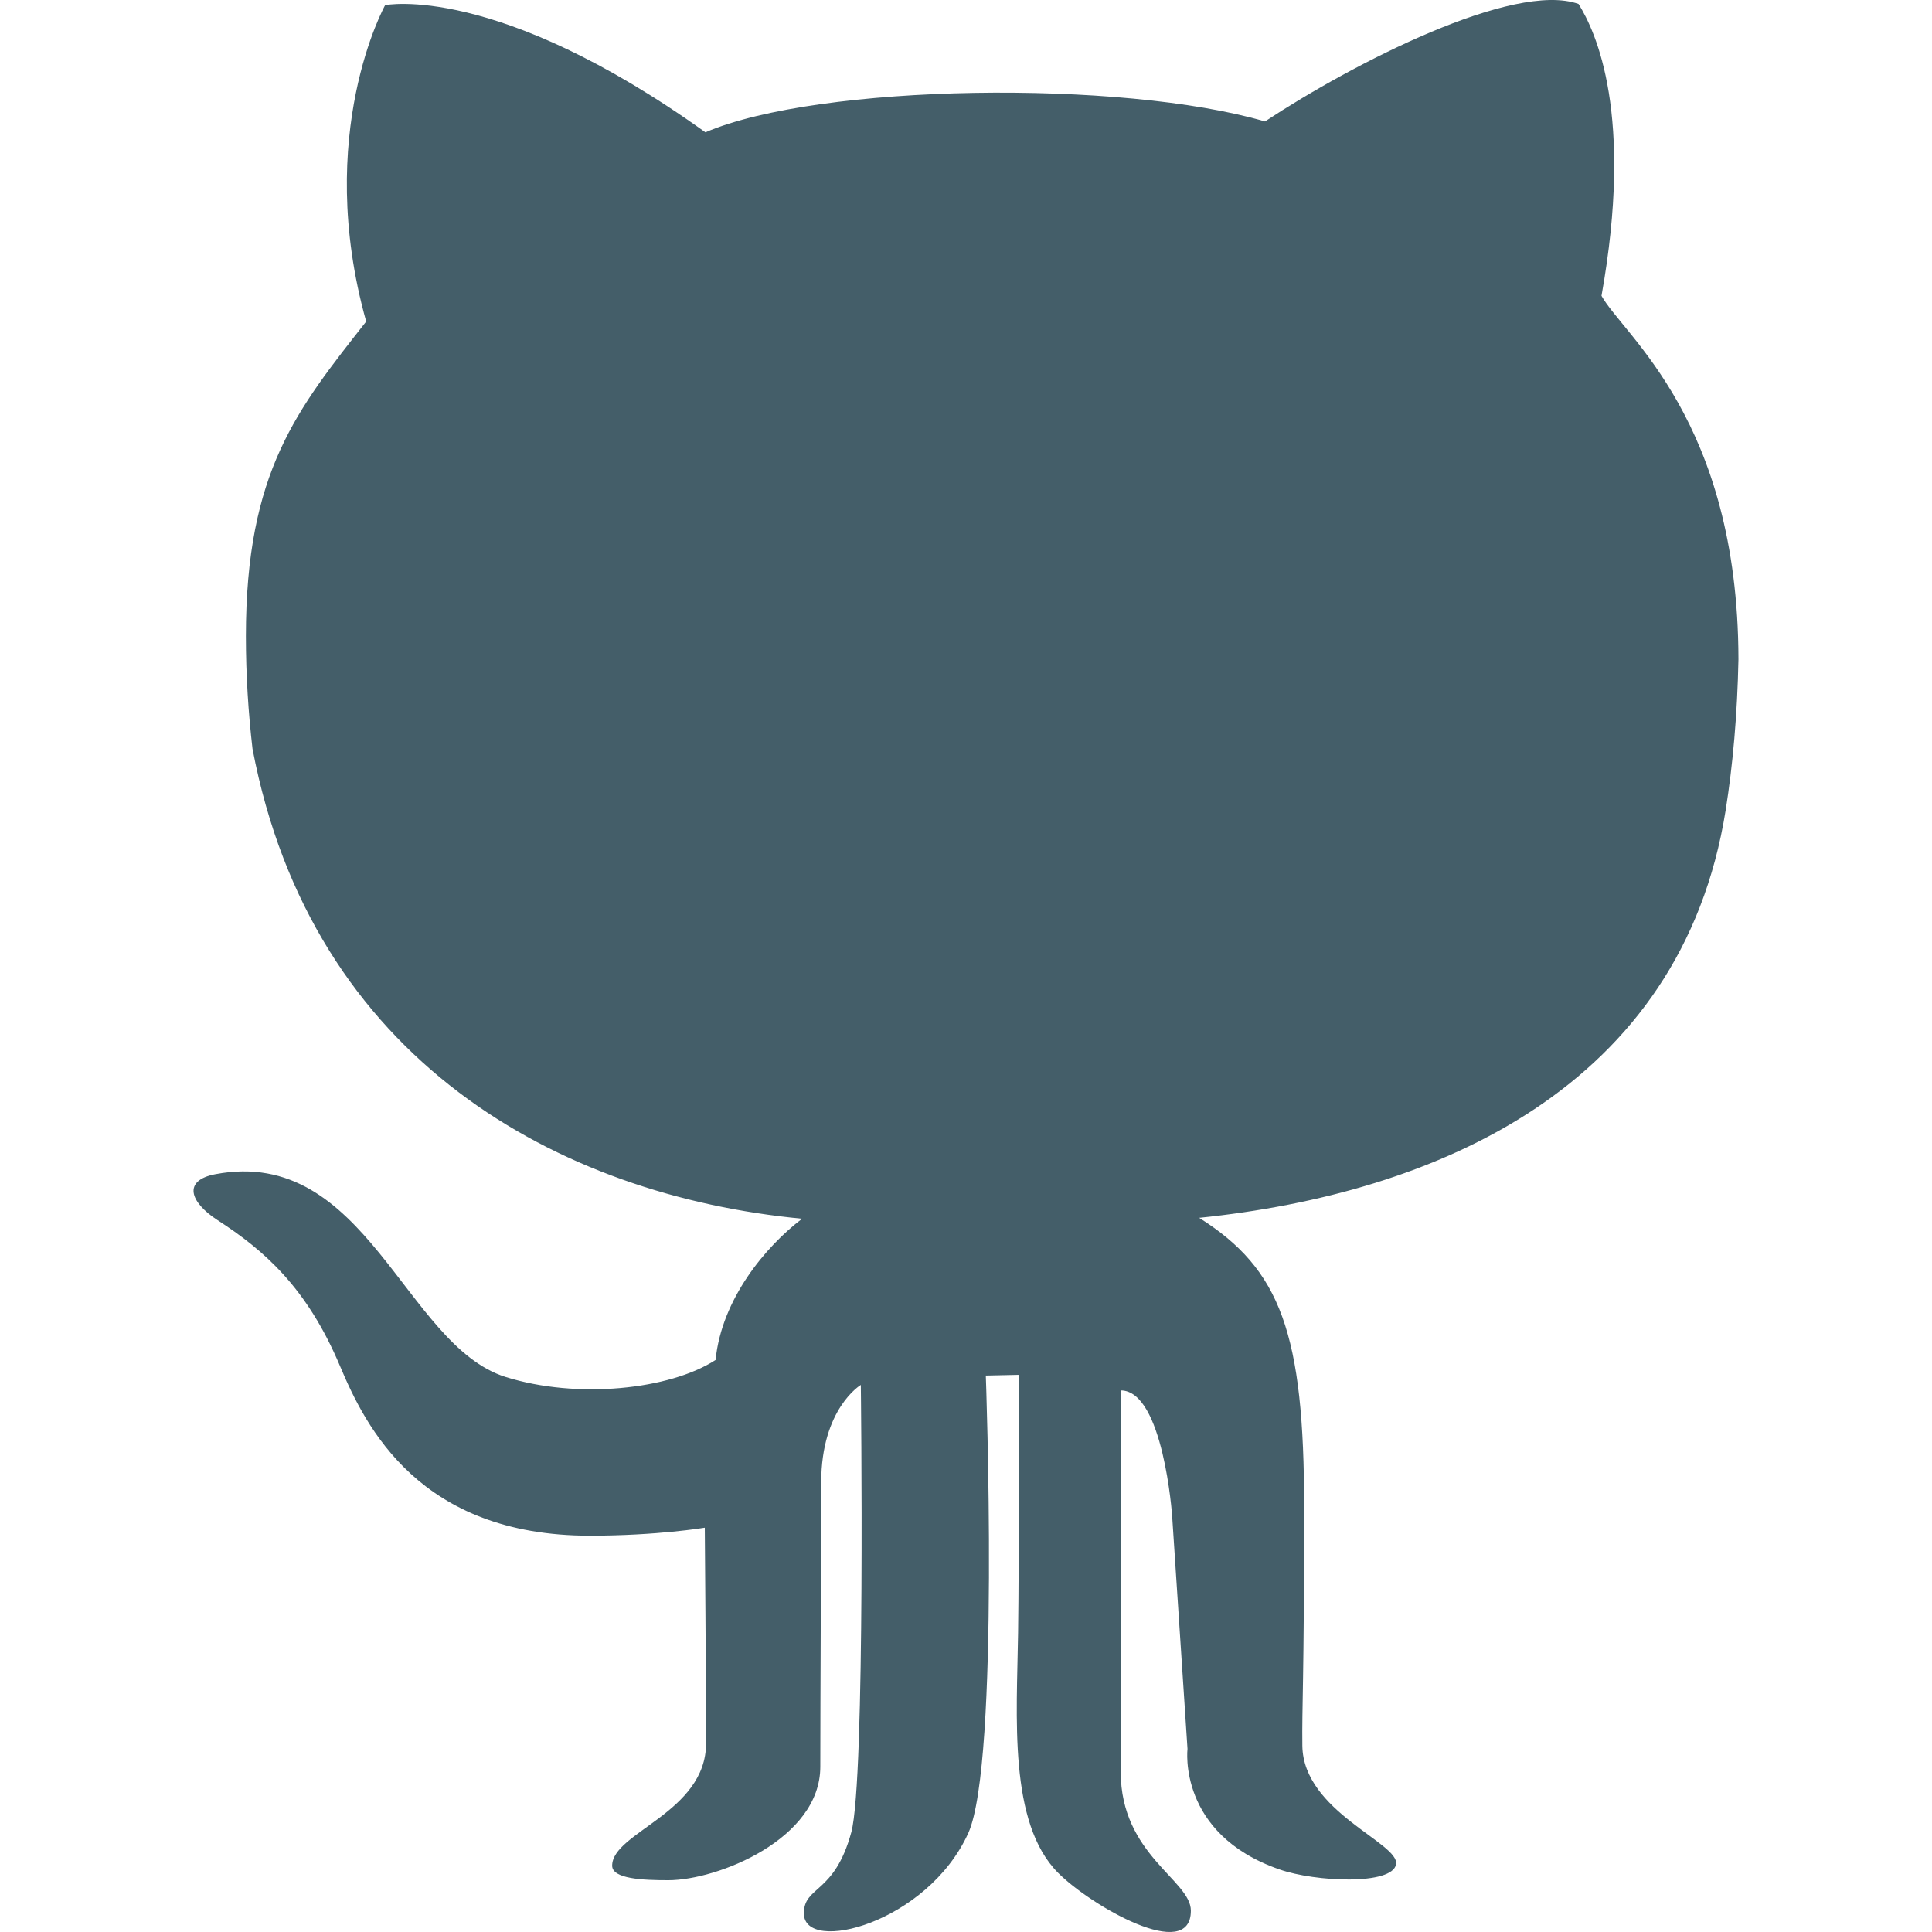
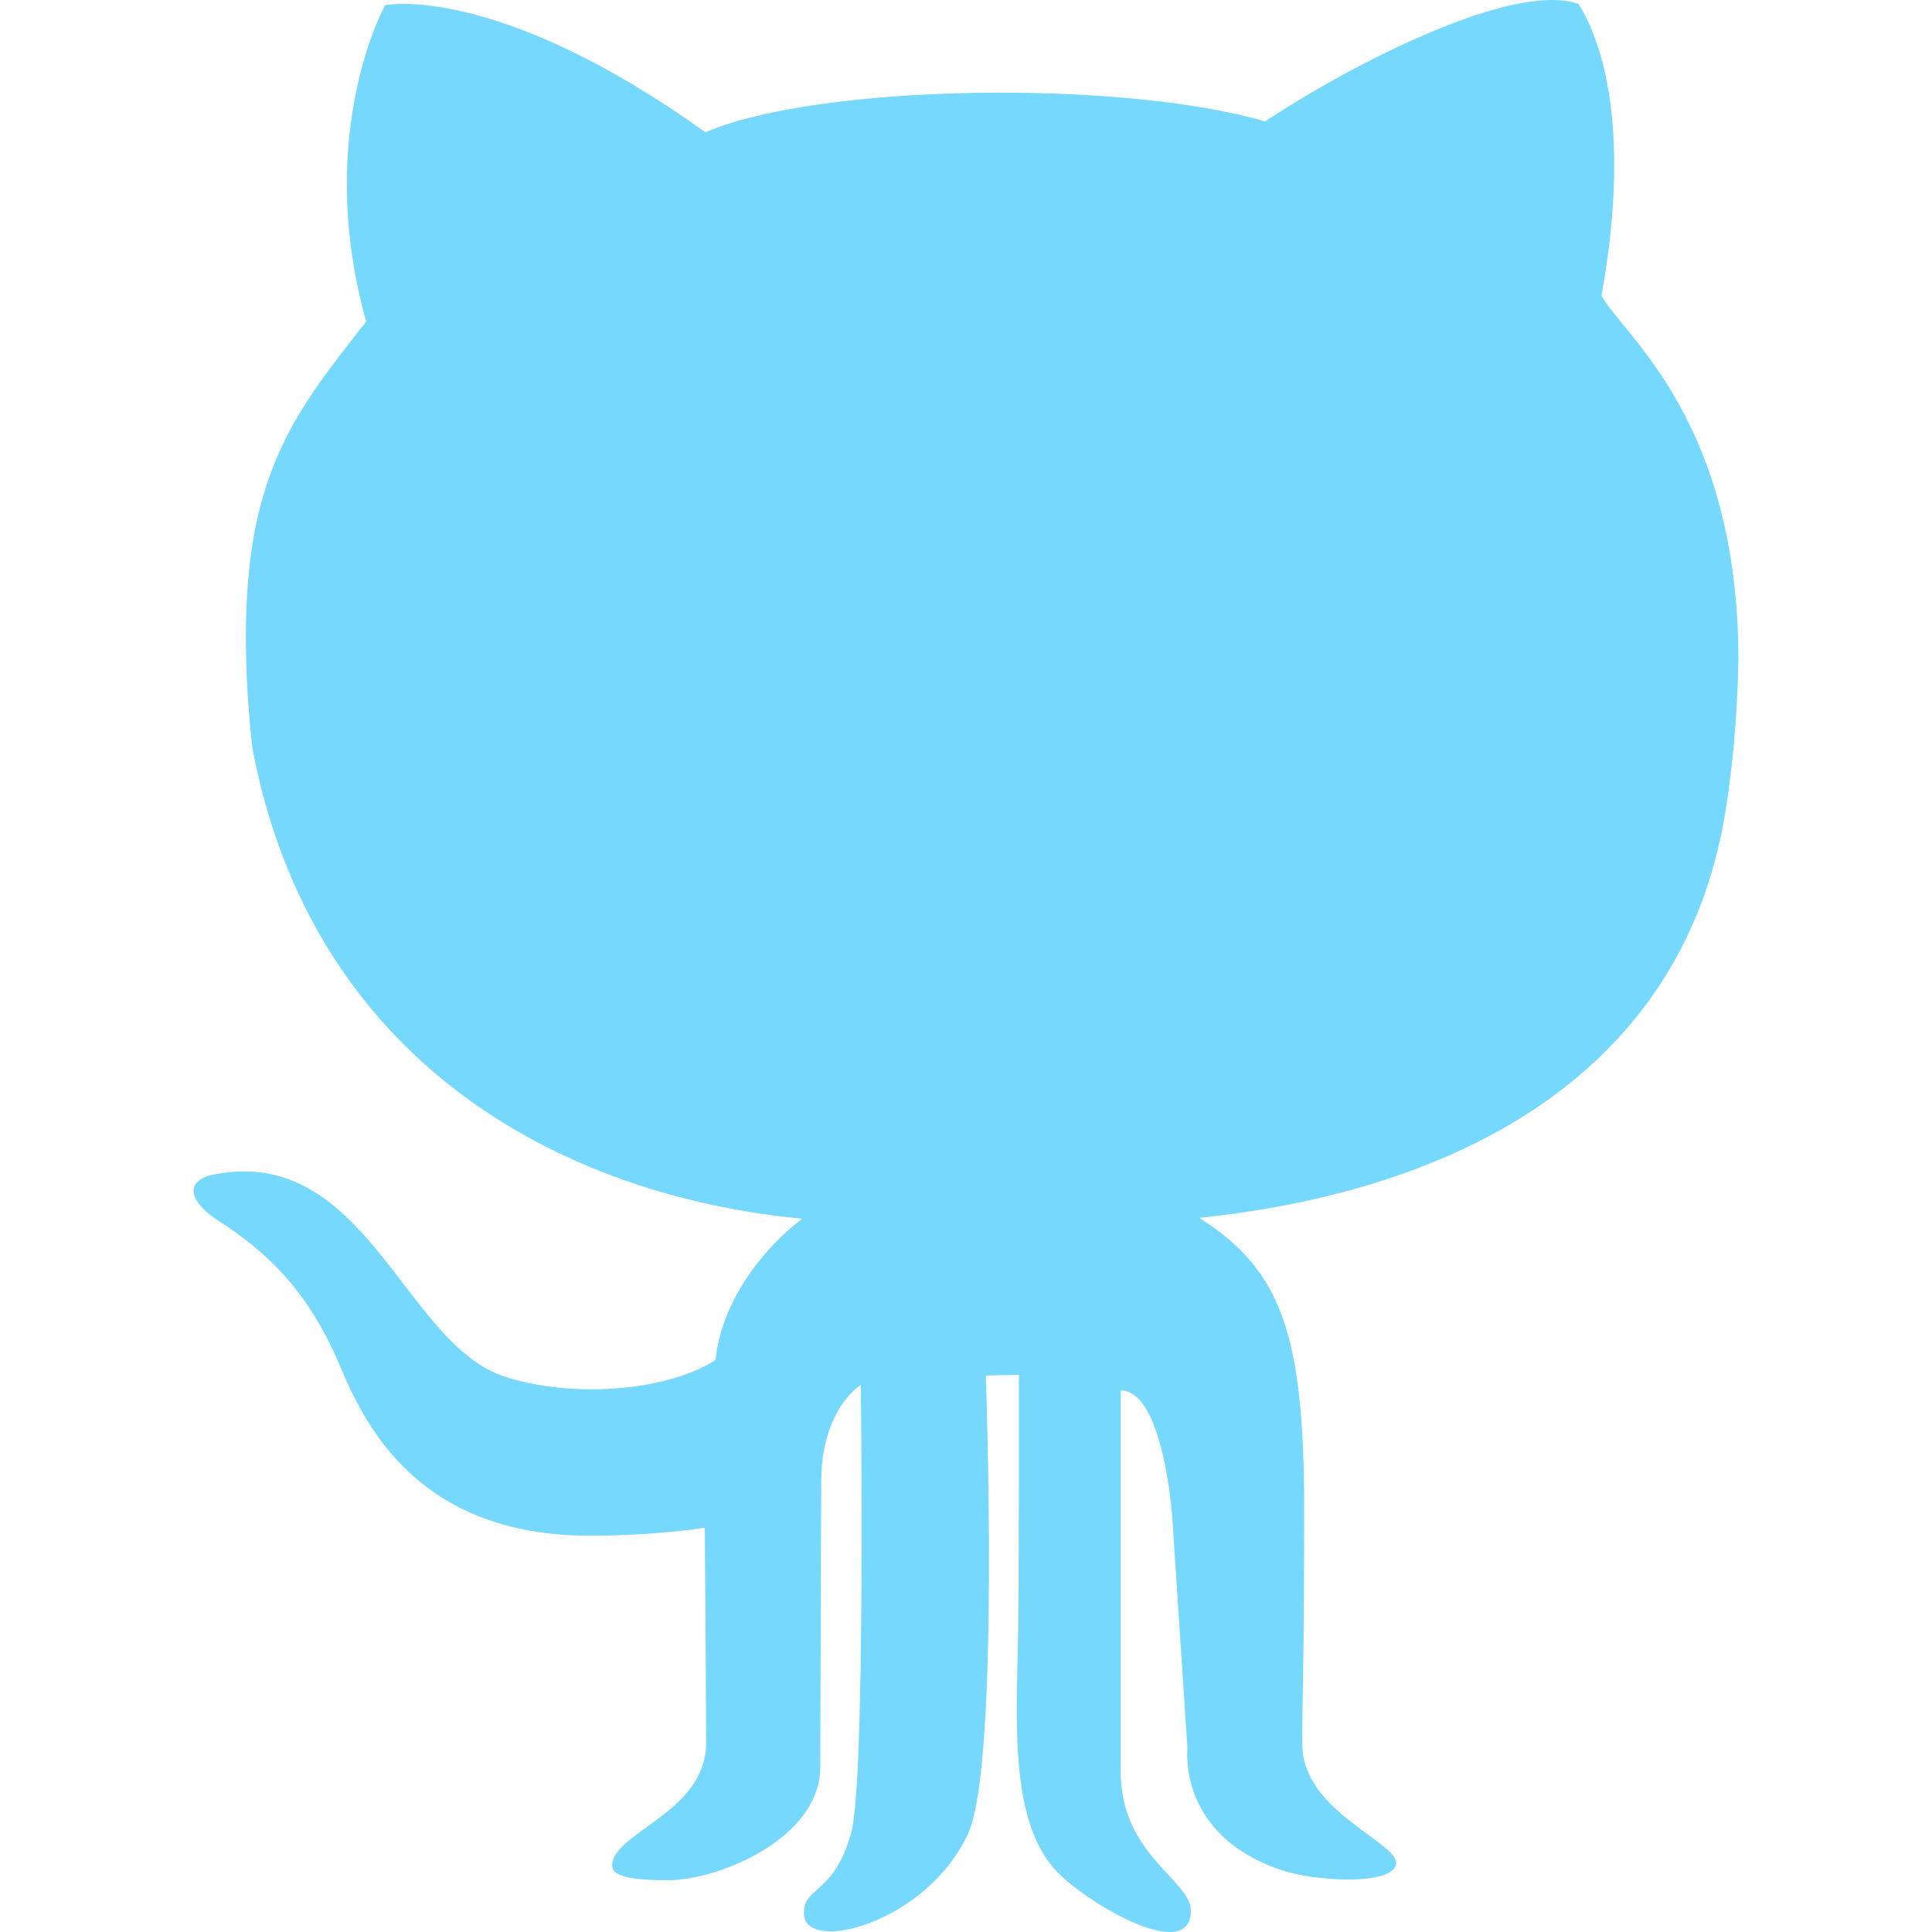
- <svg xmlns="http://www.w3.org/2000/svg" version="1.1" id="Capa_1" x="0px" y="0px" viewBox="0 0 478.613 478.613" style="enable-background:new 0 0 478.613 478.613;" xml:space="preserve">
-   <g id="XMLID_122_">
-     <g>
-       <path fill="#445e69" d="M427.501,200.695c1.776-11.238,2.884-23.56,3.163-37.377c-0.107-59.246-28.468-80.21-33.925-90.038    c8.037-44.89-1.331-65.309-5.688-72.299c-16.07-5.704-55.91,14.722-77.678,29.101c-35.491-10.389-110.494-9.375-138.621,2.689    C122.856-4.389,95.408,1.277,95.408,1.277s-17.745,31.82-4.691,78.371c-17.075,21.759-29.802,37.143-29.802,77.949    c0,9.773,0.607,19.008,1.637,27.893c14.705,77.318,75.97,110.674,136.15,116.426c-9.056,6.881-19.928,19.903-21.432,34.992    c-11.379,7.357-34.268,9.789-52.067,4.193c-24.939-7.88-34.486-57.266-71.833-50.221c-8.081,1.512-6.475,6.842,0.523,11.386    c11.378,7.38,22.094,16.554,30.354,36.185c6.344,15.072,19.687,41.982,61.873,41.982c16.747,0,28.477-1.979,28.477-1.979    s0.319,38.406,0.319,53.385c0,17.238-23.264,22.078-23.264,30.348c0,3.289,7.7,3.601,13.888,3.601    c12.229,0,37.673-10.186,37.673-28.103c0-14.237,0.227-62.081,0.227-70.46c0-18.307,9.811-24.136,9.811-24.136    s1.201,97.727-2.361,110.829c-4.177,15.408-11.744,13.219-11.744,20.076c0,10.233,30.589,2.502,40.735-19.897    c7.849-17.495,4.334-113.331,4.334-113.331l8.183-0.178c0,0,0.094,43.892-0.188,63.944c-0.295,20.769-2.438,47.025,9.898,59.417    c8.097,8.15,32.903,22.451,32.903,9.382c0-7.574-17.371-13.833-17.371-34.353V344.45c10.553,0,12.734,31.072,12.734,31.072    l3.804,57.727c0,0-2.526,21.065,22.756,29.856c8.925,3.126,28.018,3.976,28.913-1.271c0.897-5.26-22.99-13.038-23.217-29.342    c-0.123-9.93,0.445-15.742,0.445-58.934c0-43.168-5.799-59.137-26.007-71.863C355.669,295.681,416.536,269.51,427.501,200.695z" />
-     </g>
-   </g>
-   <g>
- </g>
-   <g>
- </g>
-   <g>
- </g>
-   <g>
- </g>
-   <g>
- </g>
-   <g>
- </g>
-   <g>
- </g>
-   <g>
- </g>
-   <g>
- </g>
-   <g>
- </g>
-   <g>
- </g>
-   <g>
- </g>
-   <g>
- </g>
-   <g>
- </g>
-   <g>
- </g>
+ <svg xmlns="http://www.w3.org/2000/svg" enable-background="new 0 0 478.613 478.613" fill="#77d8fe" viewBox="0 0 478.613 478.613">
+   <path d="m427.501 200.695c1.776-11.238 2.884-23.56 3.163-37.377-.107-59.246-28.468-80.21-33.925-90.038 8.037-44.89-1.331-65.309-5.688-72.299-16.07-5.704-55.91 14.722-77.678 29.101-35.491-10.389-110.494-9.375-138.621 2.689-51.896-37.16-79.344-31.494-79.344-31.494s-17.745 31.82-4.691 78.371c-17.075 21.759-29.802 37.143-29.802 77.949 0 9.773.607 19.008 1.637 27.893 14.705 77.318 75.97 110.674 136.15 116.426-9.056 6.881-19.928 19.903-21.432 34.992-11.379 7.357-34.268 9.789-52.067 4.193-24.939-7.88-34.486-57.266-71.833-50.221-8.081 1.512-6.475 6.842.523 11.386 11.378 7.38 22.094 16.554 30.354 36.185 6.344 15.072 19.687 41.982 61.873 41.982 16.747 0 28.477-1.979 28.477-1.979s.319 38.406.319 53.385c0 17.238-23.264 22.078-23.264 30.348 0 3.289 7.7 3.601 13.888 3.601 12.229 0 37.673-10.186 37.673-28.103 0-14.237.227-62.081.227-70.46 0-18.307 9.811-24.136 9.811-24.136s1.201 97.727-2.361 110.829c-4.177 15.408-11.744 13.219-11.744 20.076 0 10.233 30.589 2.502 40.735-19.897 7.849-17.495 4.334-113.331 4.334-113.331l8.183-.178s.094 43.892-.188 63.944c-.295 20.769-2.438 47.025 9.898 59.417 8.097 8.15 32.903 22.451 32.903 9.382 0-7.574-17.371-13.833-17.371-34.353v-94.528c10.553 0 12.734 31.072 12.734 31.072l3.804 57.727s-2.526 21.065 22.756 29.856c8.925 3.126 28.018 3.976 28.913-1.271.897-5.26-22.99-13.038-23.217-29.342-.123-9.93.445-15.742.445-58.934 0-43.168-5.799-59.137-26.007-71.863 58.601-6.014 119.468-32.185 130.433-101z" />
</svg>
